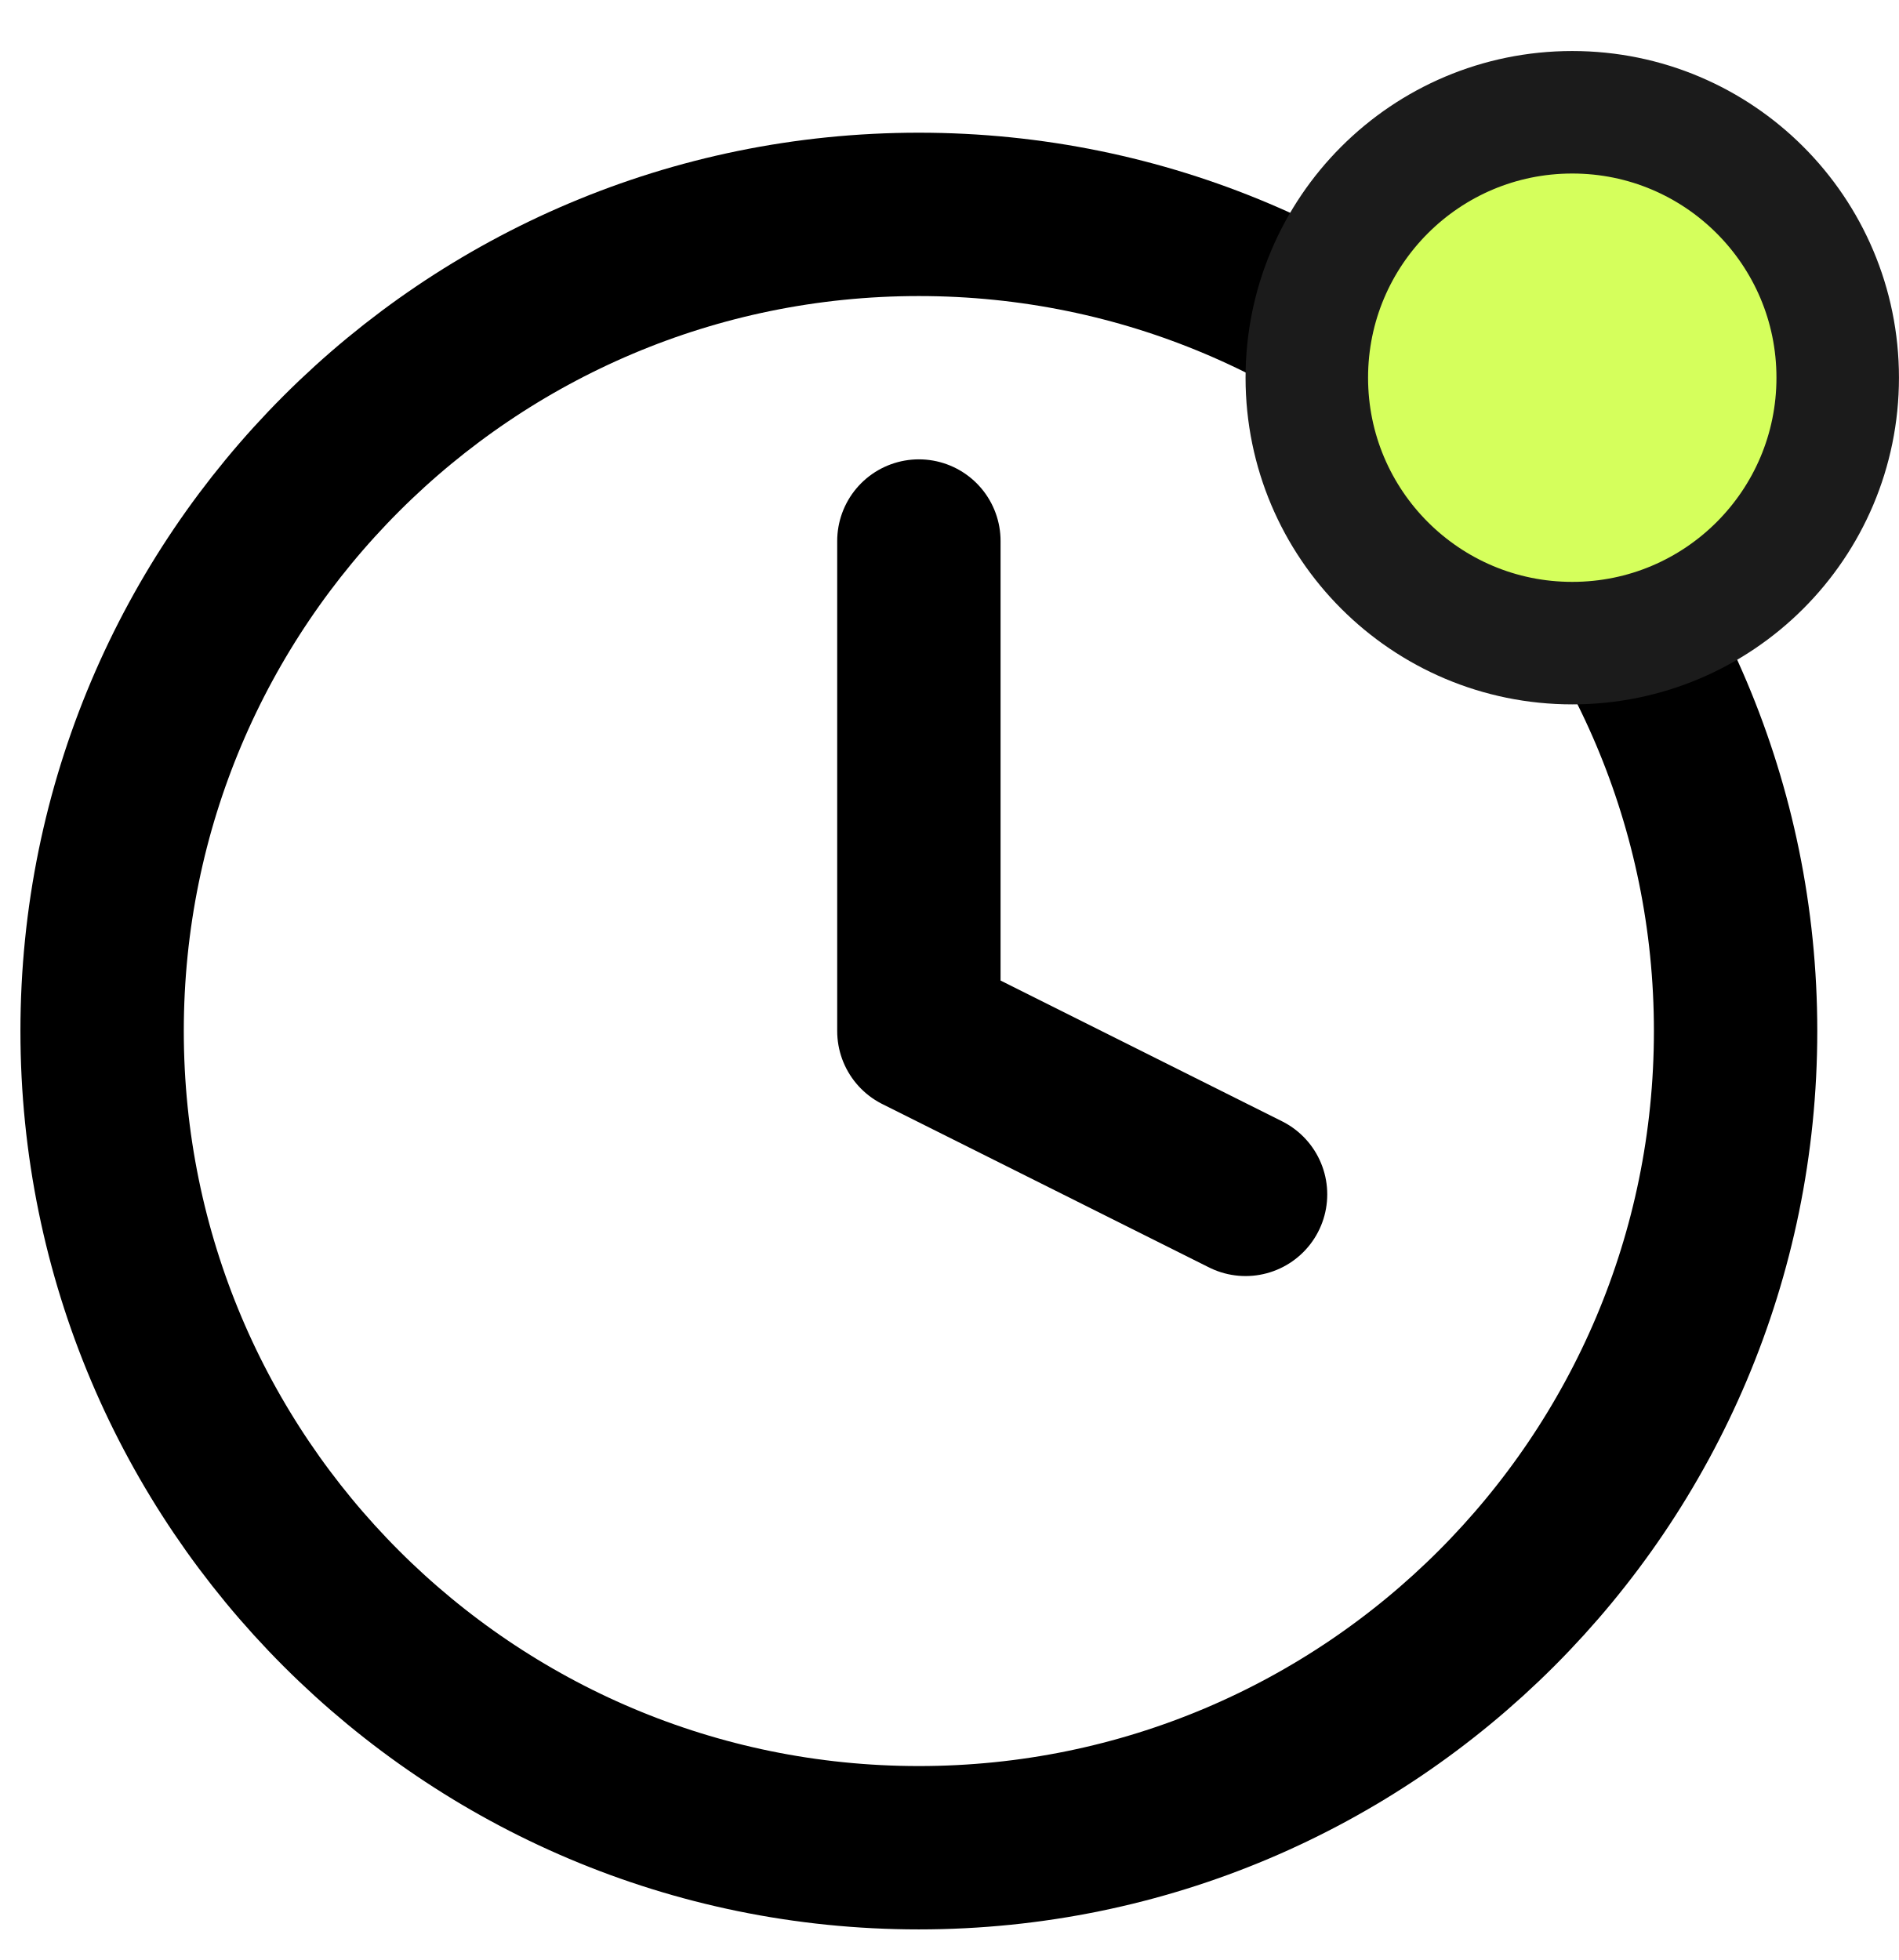
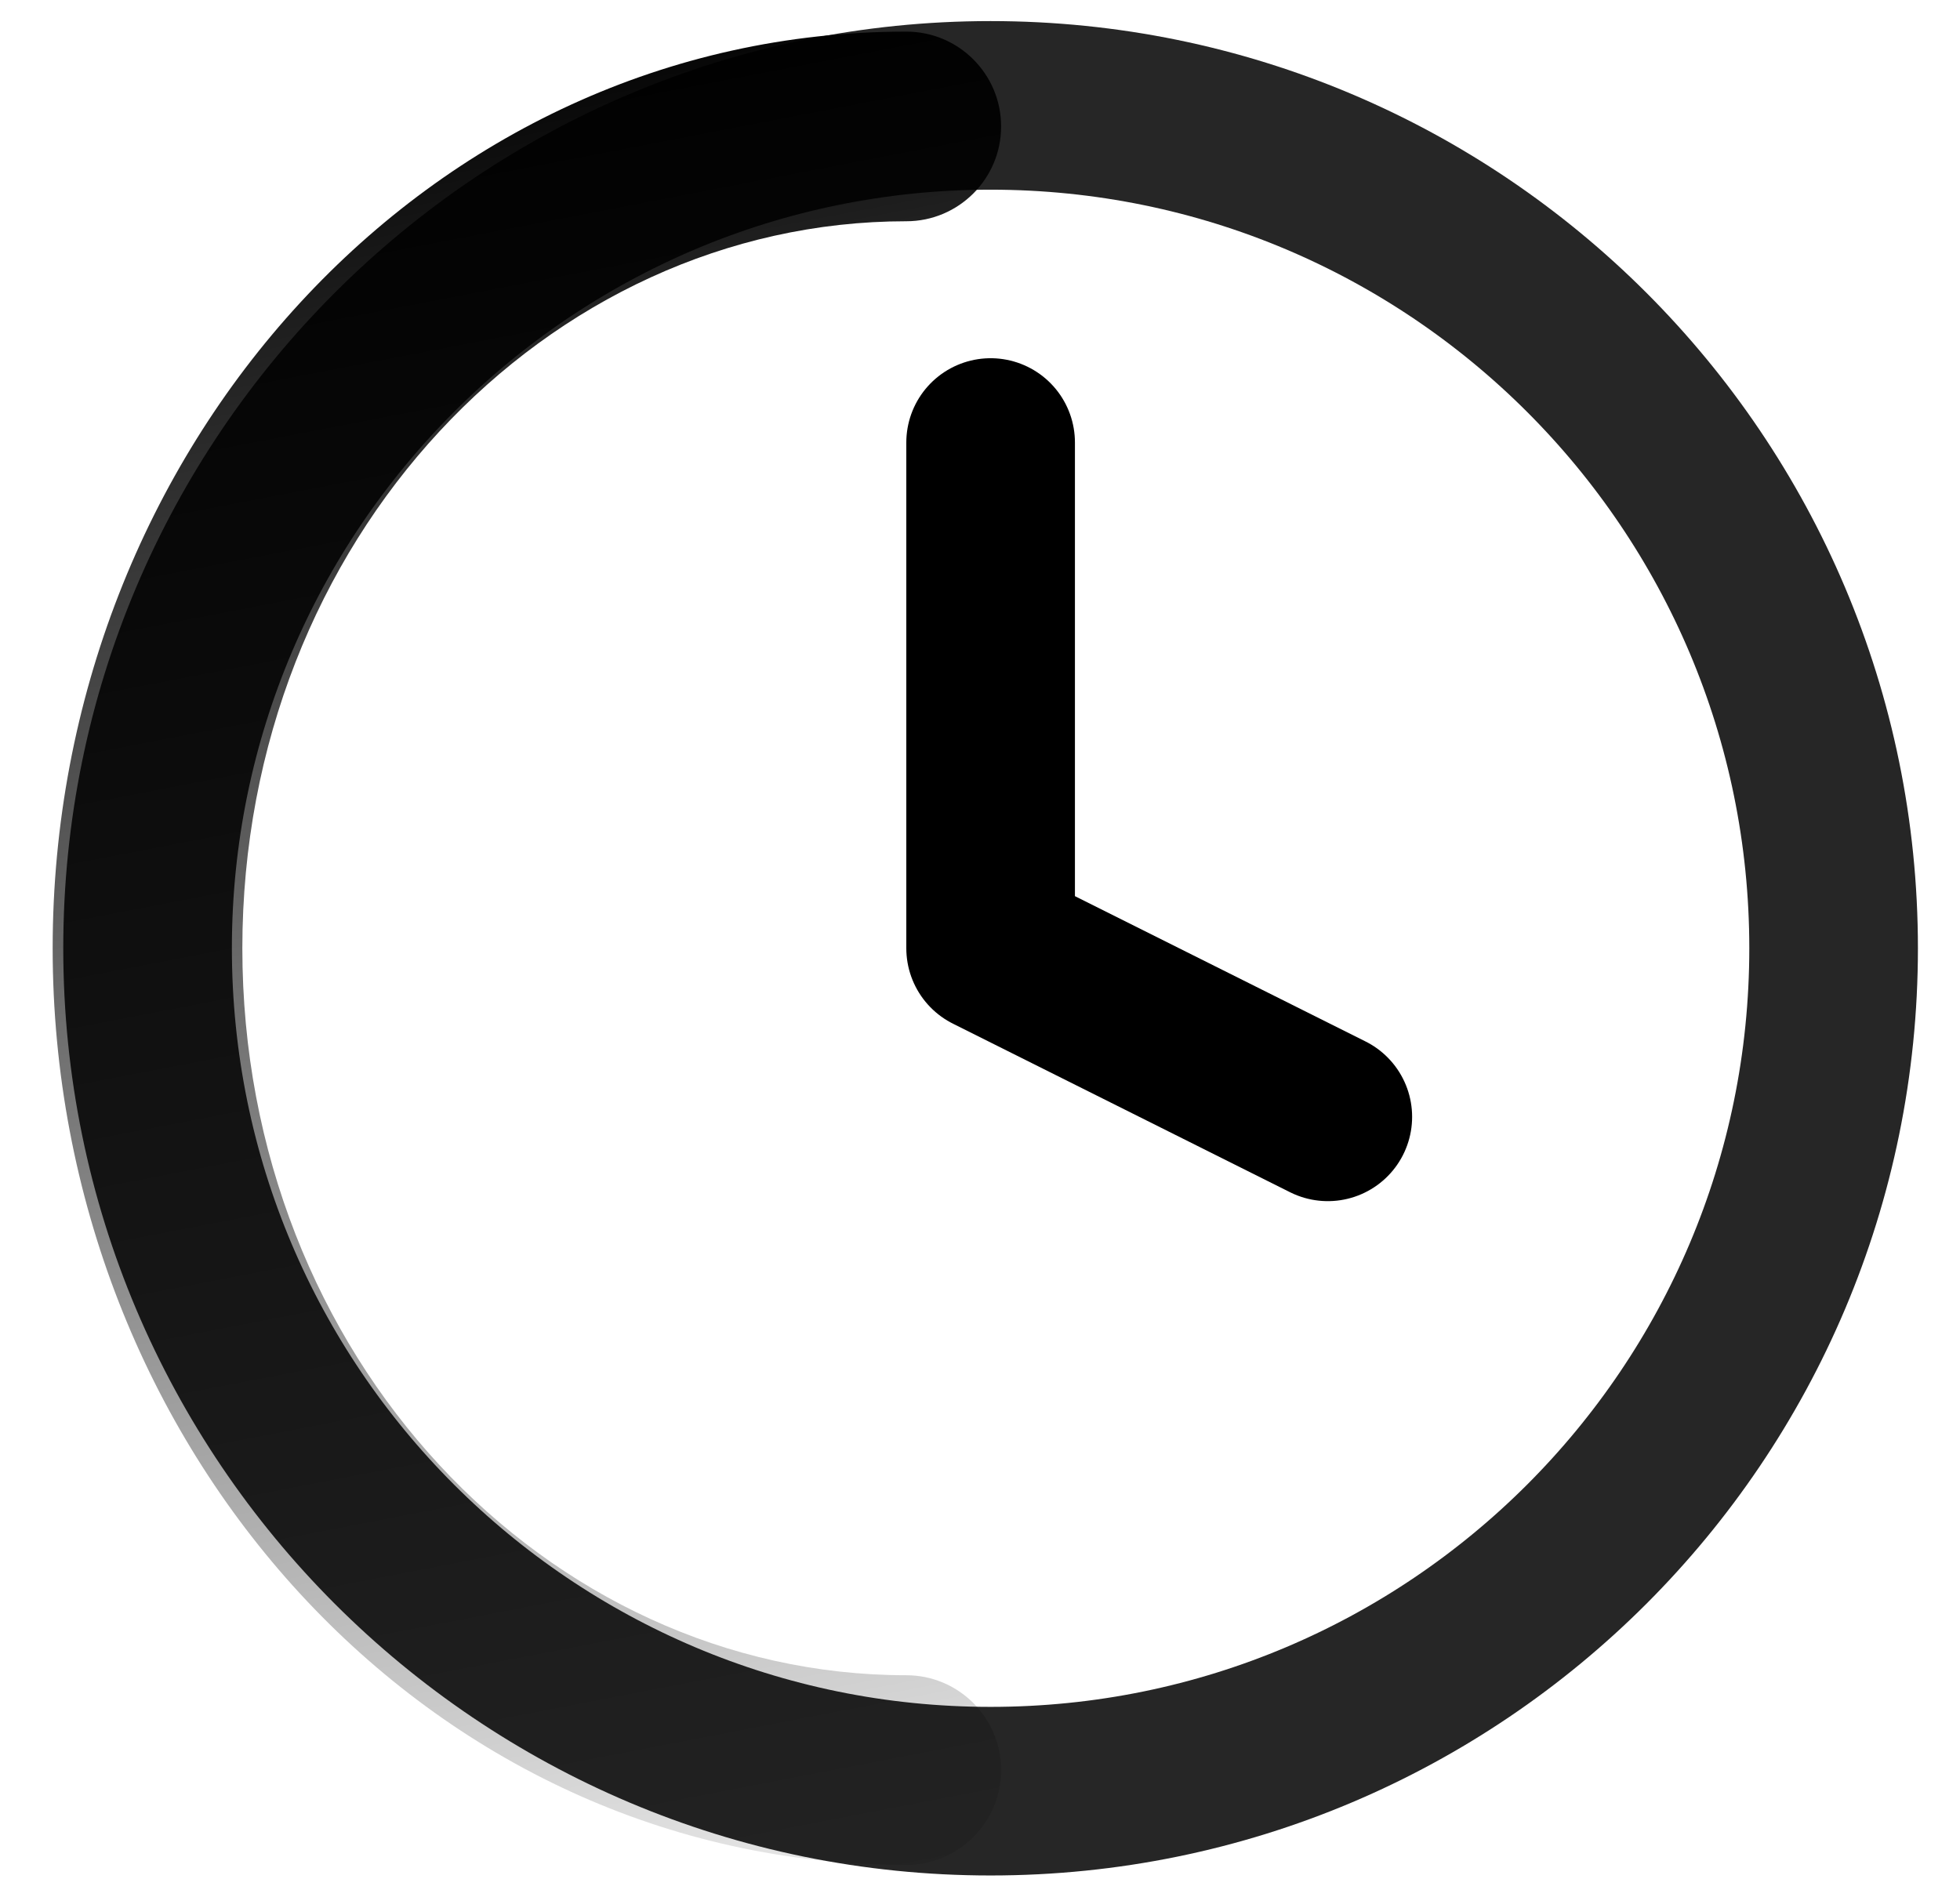
- <svg xmlns="http://www.w3.org/2000/svg" width="31" height="32" viewBox="0 0 31 32" fill="none">
-   <path d="M15 30.167C22.364 30.167 28.334 24.197 28.334 16.833C28.334 9.47 22.364 3.5 15 3.5C7.637 3.5 1.667 9.47 1.667 16.833C1.667 24.197 7.637 30.167 15 30.167Z" stroke="currentColor" stroke-width="2.667" stroke-linecap="round" stroke-linejoin="round" />
-   <path d="M15.001 8.833V16.833L20.334 19.5" stroke="currentColor" stroke-width="2.667" stroke-linecap="round" stroke-linejoin="round" />
-   <rect x="21.334" y="1.833" width="8.667" height="8.667" rx="4.333" fill="#D5FF5C" />
-   <rect x="21.334" y="1.833" width="8.667" height="8.667" rx="4.333" stroke="#1B1B1B" stroke-width="2" stroke-linecap="round" stroke-linejoin="round" />
+ <svg xmlns="http://www.w3.org/2000/svg" width="31" height="30" viewBox="0 0 31 30" fill="none">
+   <path d="M15.667 28.334C23.031 28.334 29.001 22.364 29.001 15C29.001 7.637 23.031 1.667 15.667 1.667C8.304 1.667 2.334 7.637 2.334 15C2.334 22.364 8.304 28.334 15.667 28.334Z" stroke="#262626" stroke-width="2.667" stroke-linecap="round" stroke-linejoin="round" />
+   <path d="M15.668 7V15L21.001 17.667" stroke="currentColor" stroke-width="2.667" stroke-linecap="round" stroke-linejoin="round" />
+   <path fill-rule="evenodd" clip-rule="evenodd" d="M14.334 3.5C8.645 3.5 3.833 8.533 3.833 15C3.833 21.467 8.645 26.5 14.334 26.5C15.162 26.5 15.834 27.172 15.834 28C15.834 28.828 15.162 29.5 14.334 29.5C6.767 29.5 0.833 22.893 0.833 15C0.833 7.107 6.767 0.5 14.334 0.5C15.162 0.5 15.834 1.172 15.834 2C15.834 2.828 15.162 3.5 14.334 3.5Z" fill="url(#paint0_linear_544_11836)">
+     <animateTransform attributeName="transform" attributeType="XML" type="rotate" from="0 16 15" to="360 16 15" dur="2s" repeatCount="indefinite" />
+   </path>
+   <defs>
+     <linearGradient id="paint0_linear_544_11836" x1="8.334" y1="0.5" x2="14.5" y2="32.5" gradientUnits="userSpaceOnUse">
+       <stop stop-color="currentColor" />
+       <stop offset="1" stop-color="currentColor" stop-opacity="0" />
+     </linearGradient>
+   </defs>
</svg>
